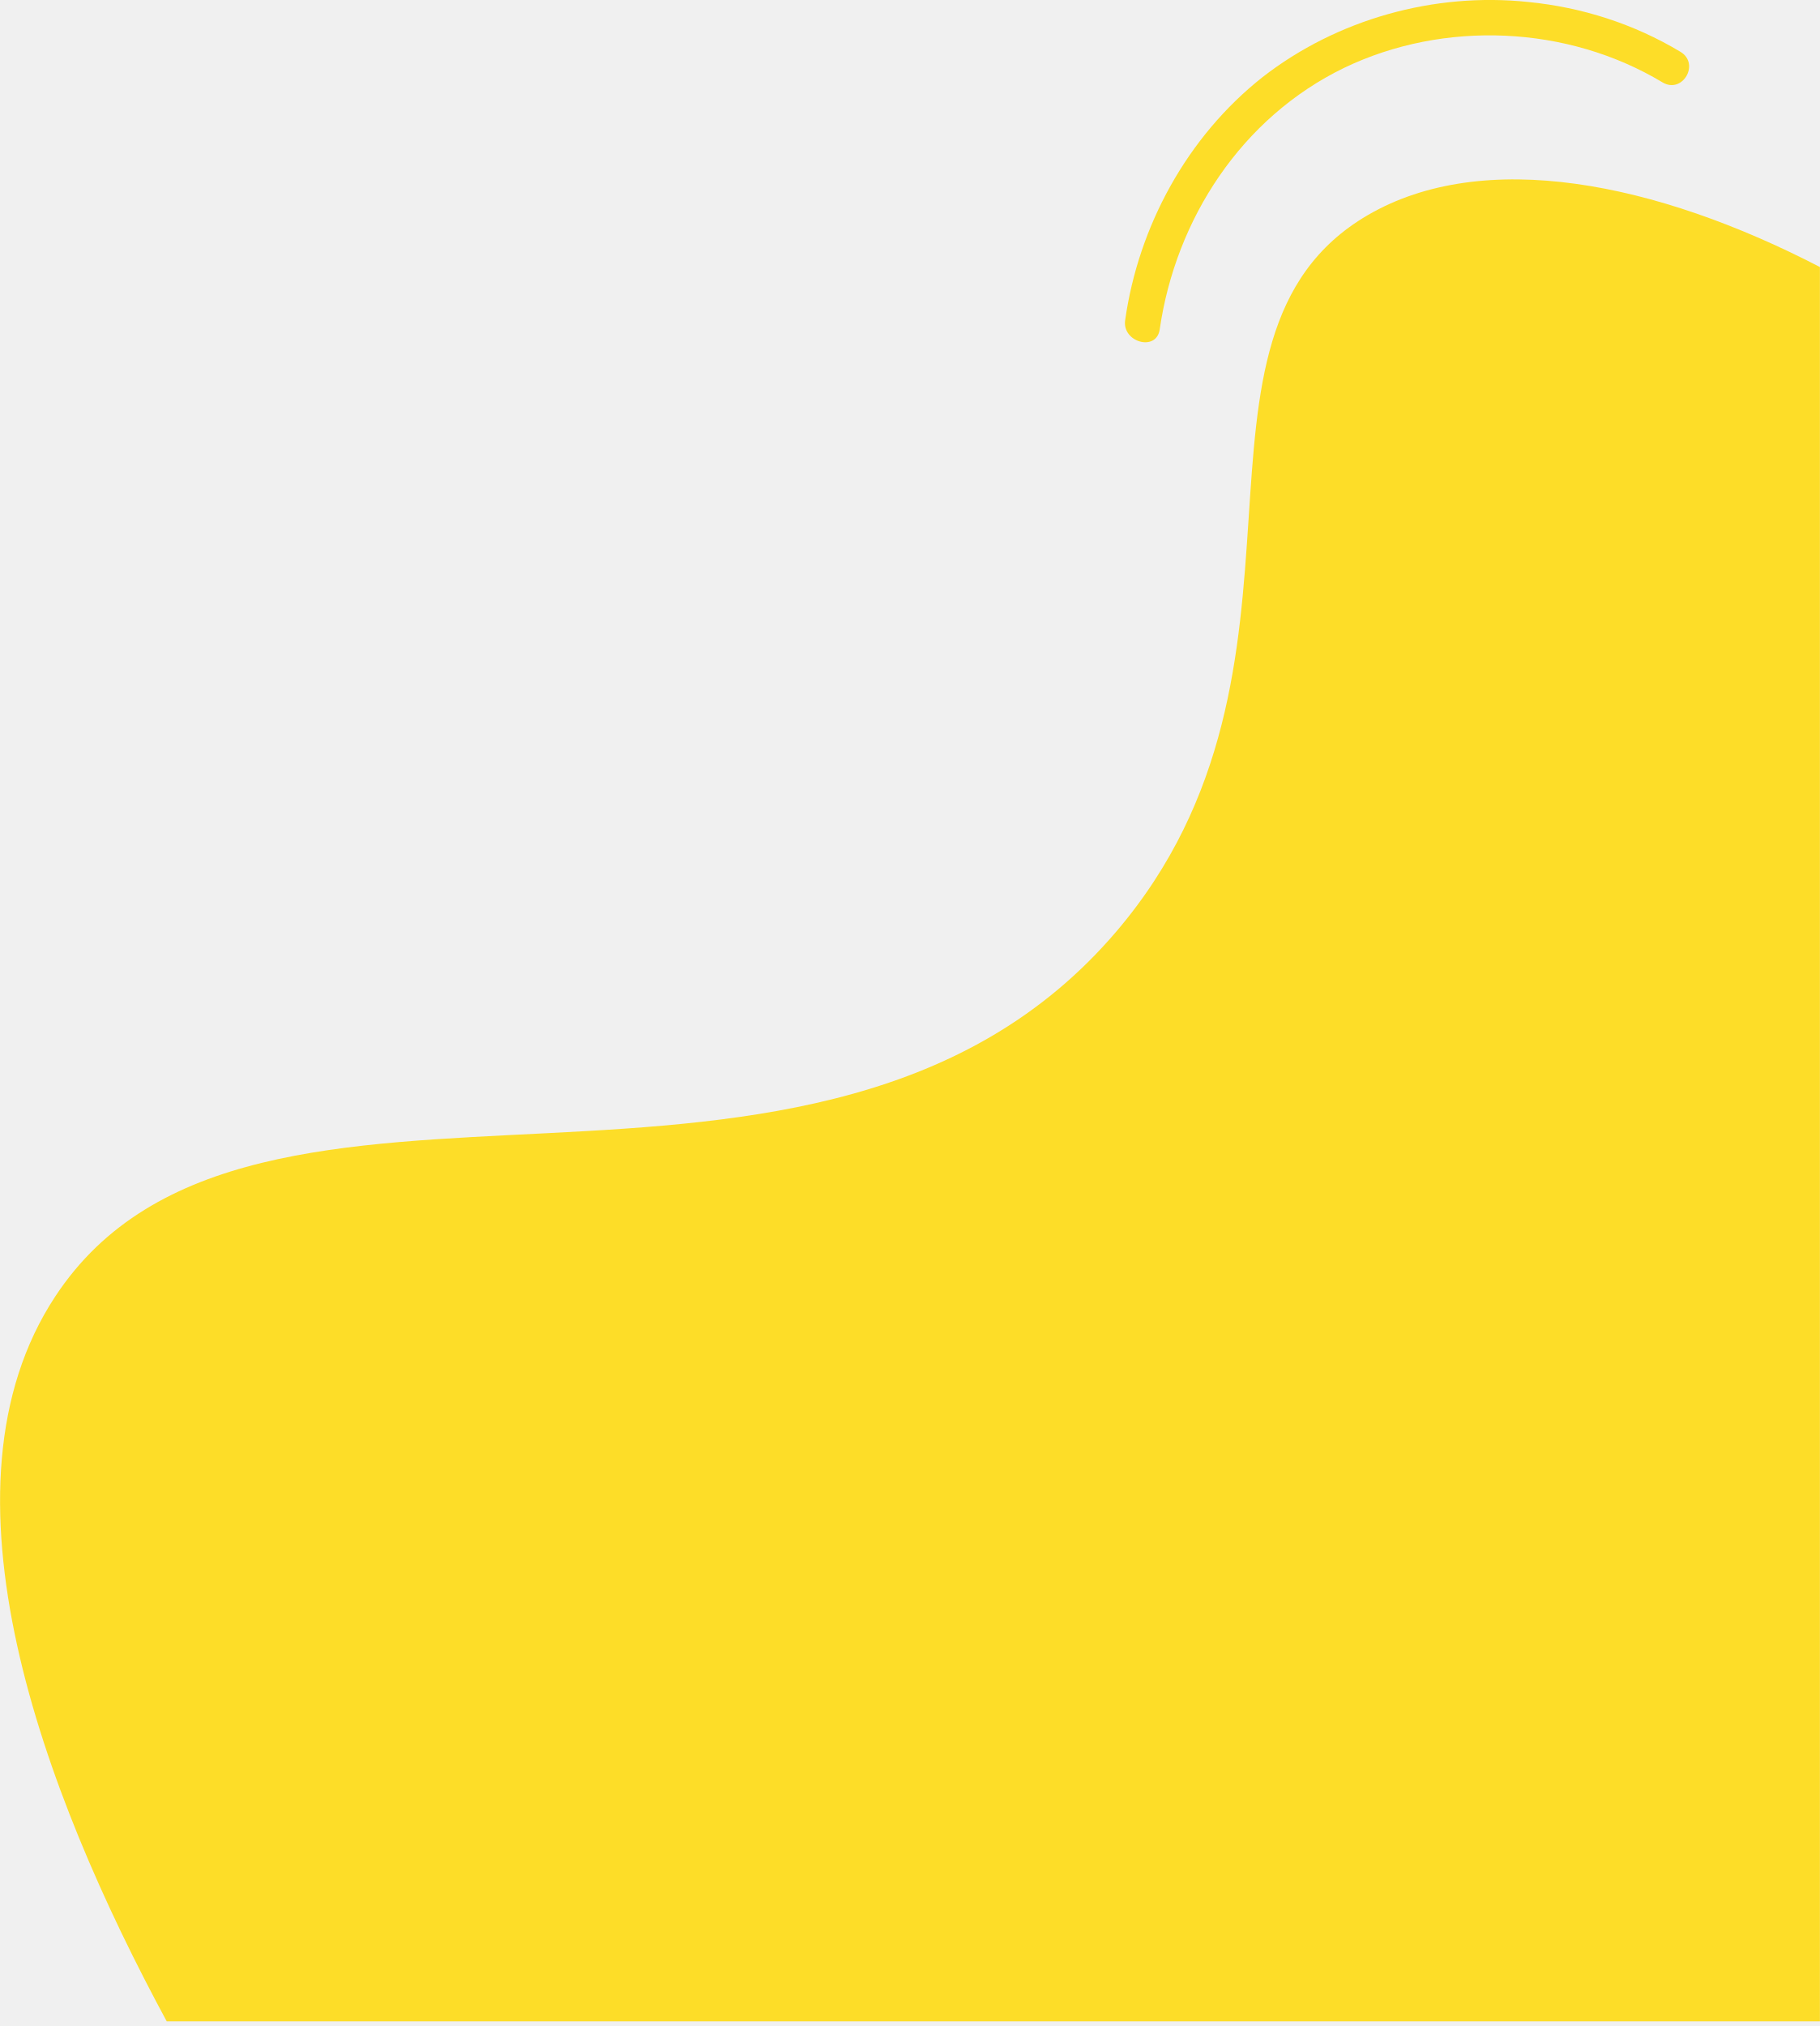
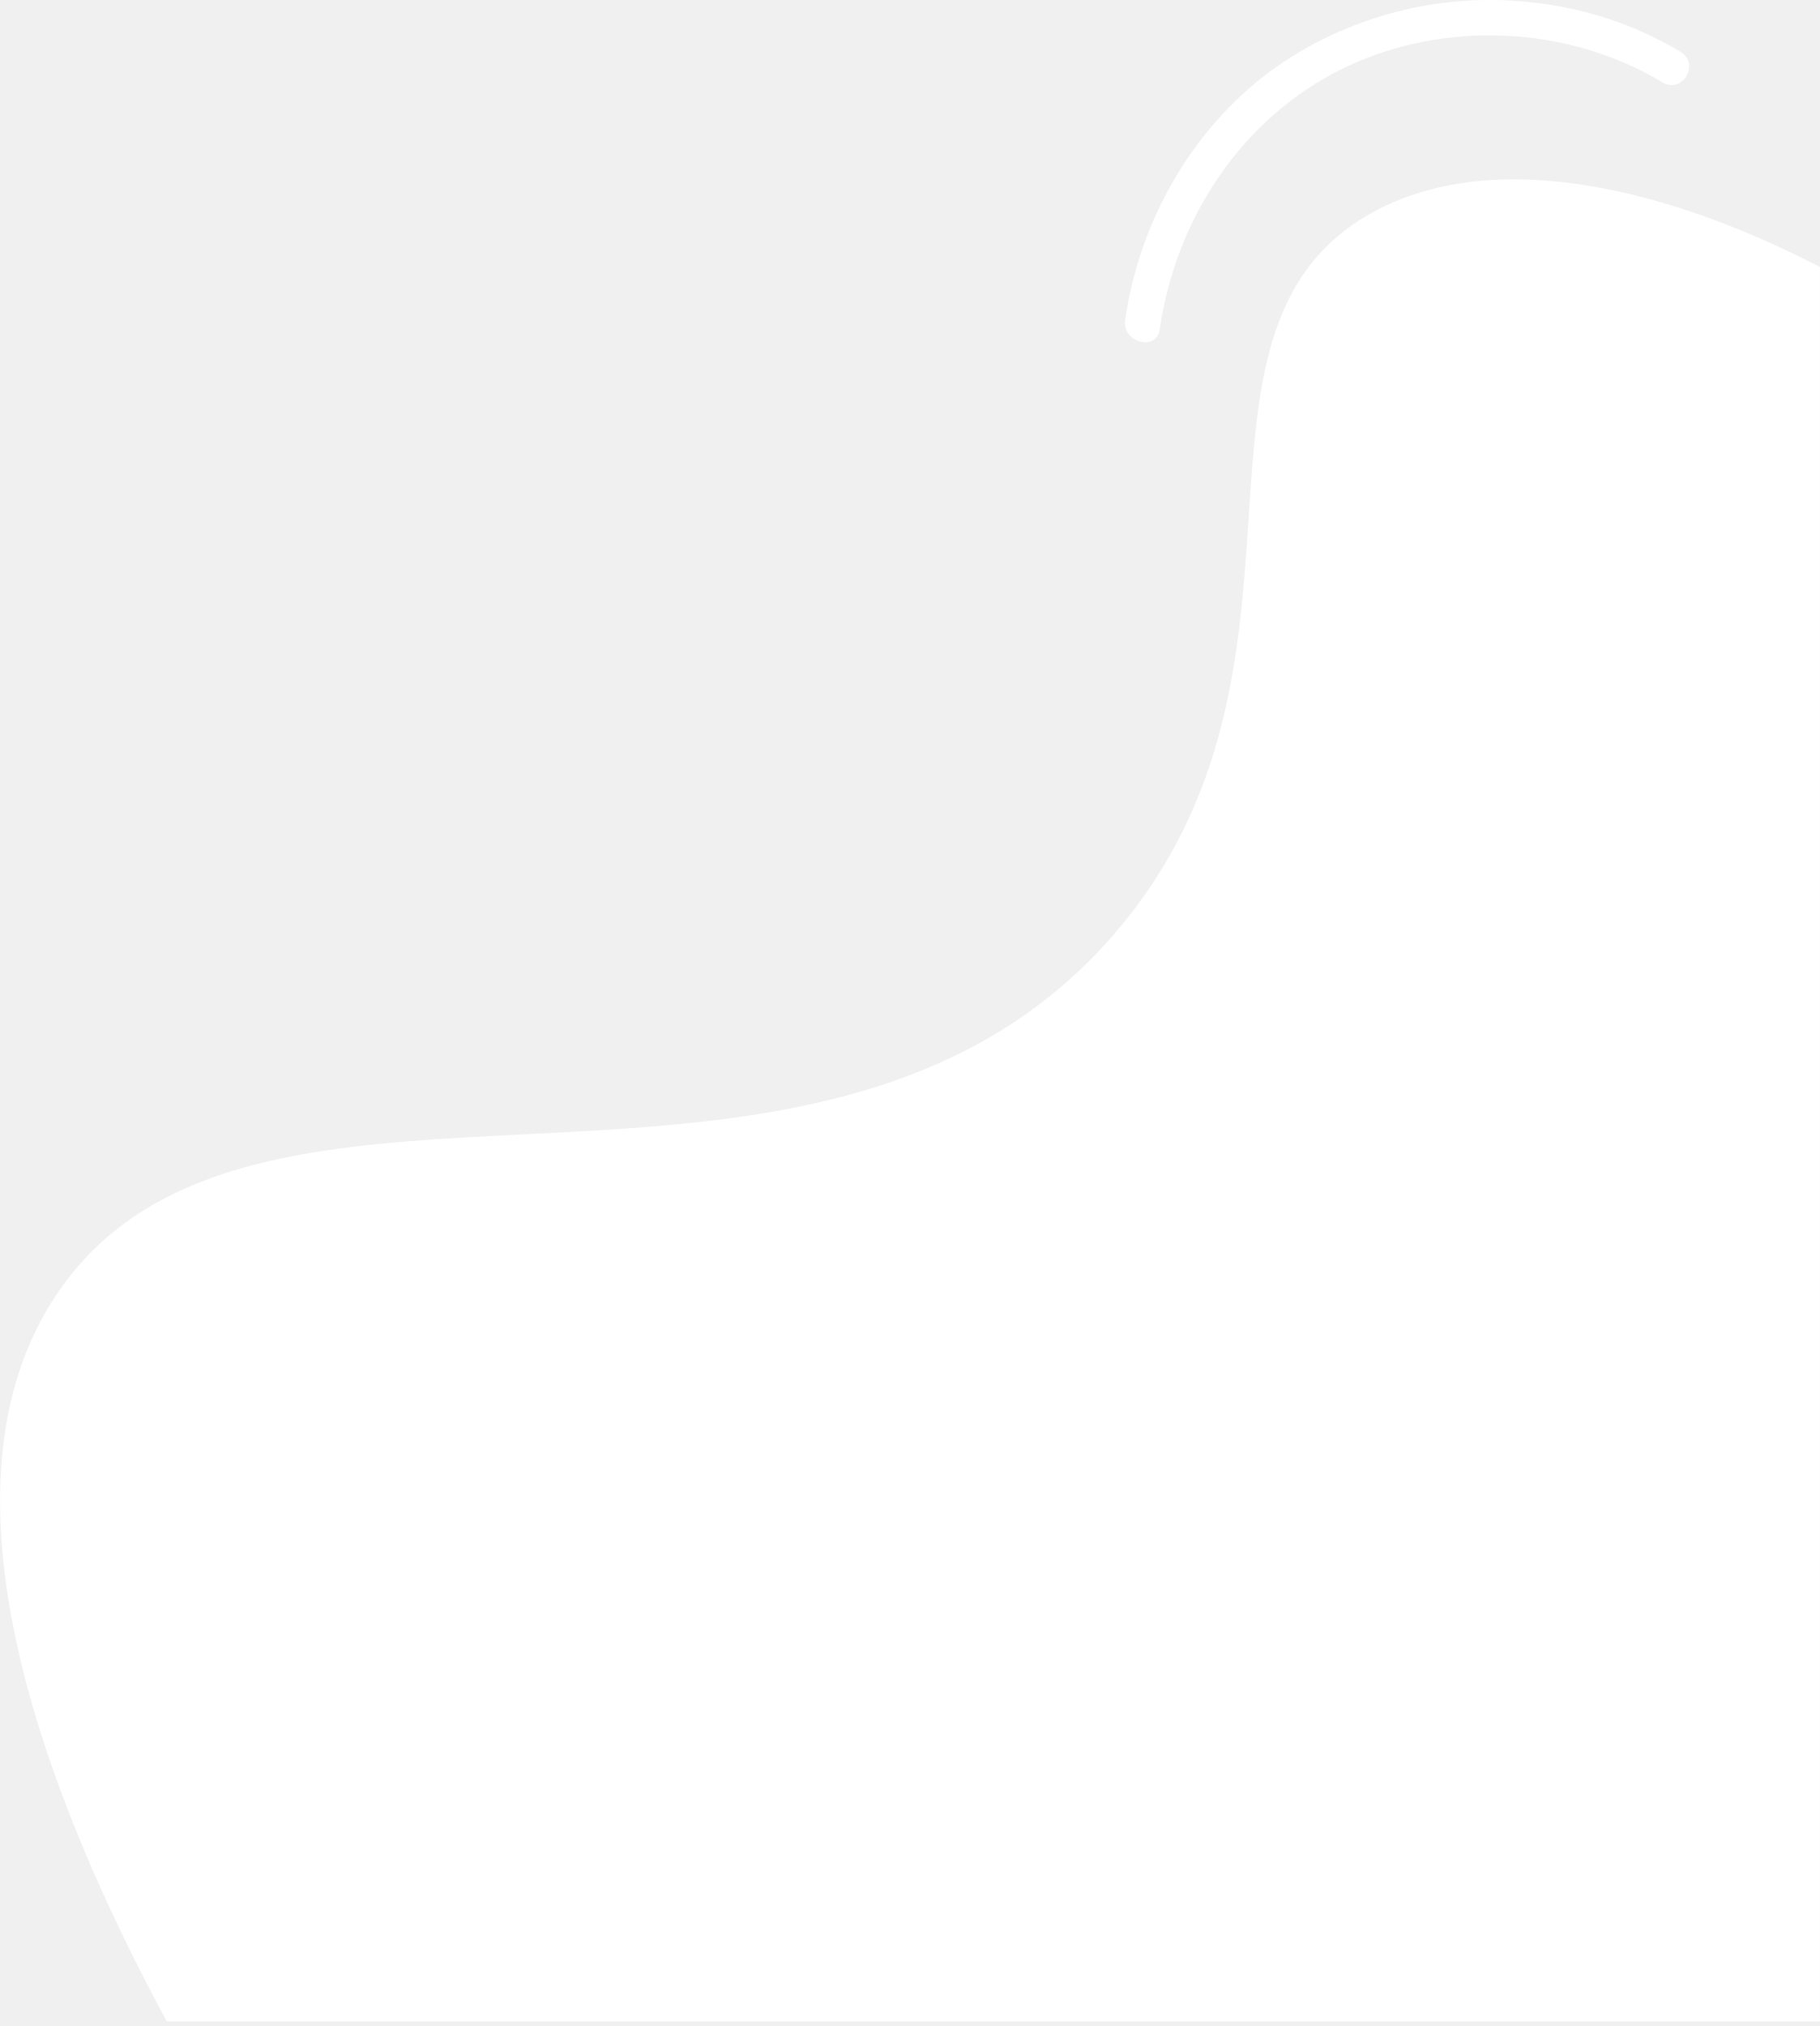
- <svg xmlns="http://www.w3.org/2000/svg" x="0px" y="0px" viewBox="0 0 274 305" style="enable-background:new 0 0 274 305;" xml:space="preserve" fill="#FDDD28">
+ <svg xmlns="http://www.w3.org/2000/svg" x="0px" y="0px" viewBox="0 0 274 305" style="enable-background:new 0 0 274 305;" xml:space="preserve" fill="#fff">
  <g>
    <path d="M205.9,32.4c-31.3,18.3-3.9,68-37.8,107.8c-44.8,52.6-130.3,10.1-159.8,55c-19,28.9-1.9,74.5,16.8,109.1H274l0-264.1  C249.3,27.4,223.4,22.2,205.9,32.4L205.9,32.4z" />
    <path d="M230.1,0.3c8.1,0.8,15.9,3.3,22.9,7.5c3,1.8,0.3,6.4-2.7,4.6C236,3.8,217.4,3,202.4,10.2c-15.5,7.5-25.4,22.8-27.8,39.4  c-0.5,3.4-5.7,1.9-5.2-1.4c2-14.1,9.3-27.6,20.7-36.6C201.3,2.9,215.9-1.2,230.1,0.3z" />
  </g>
</svg>
